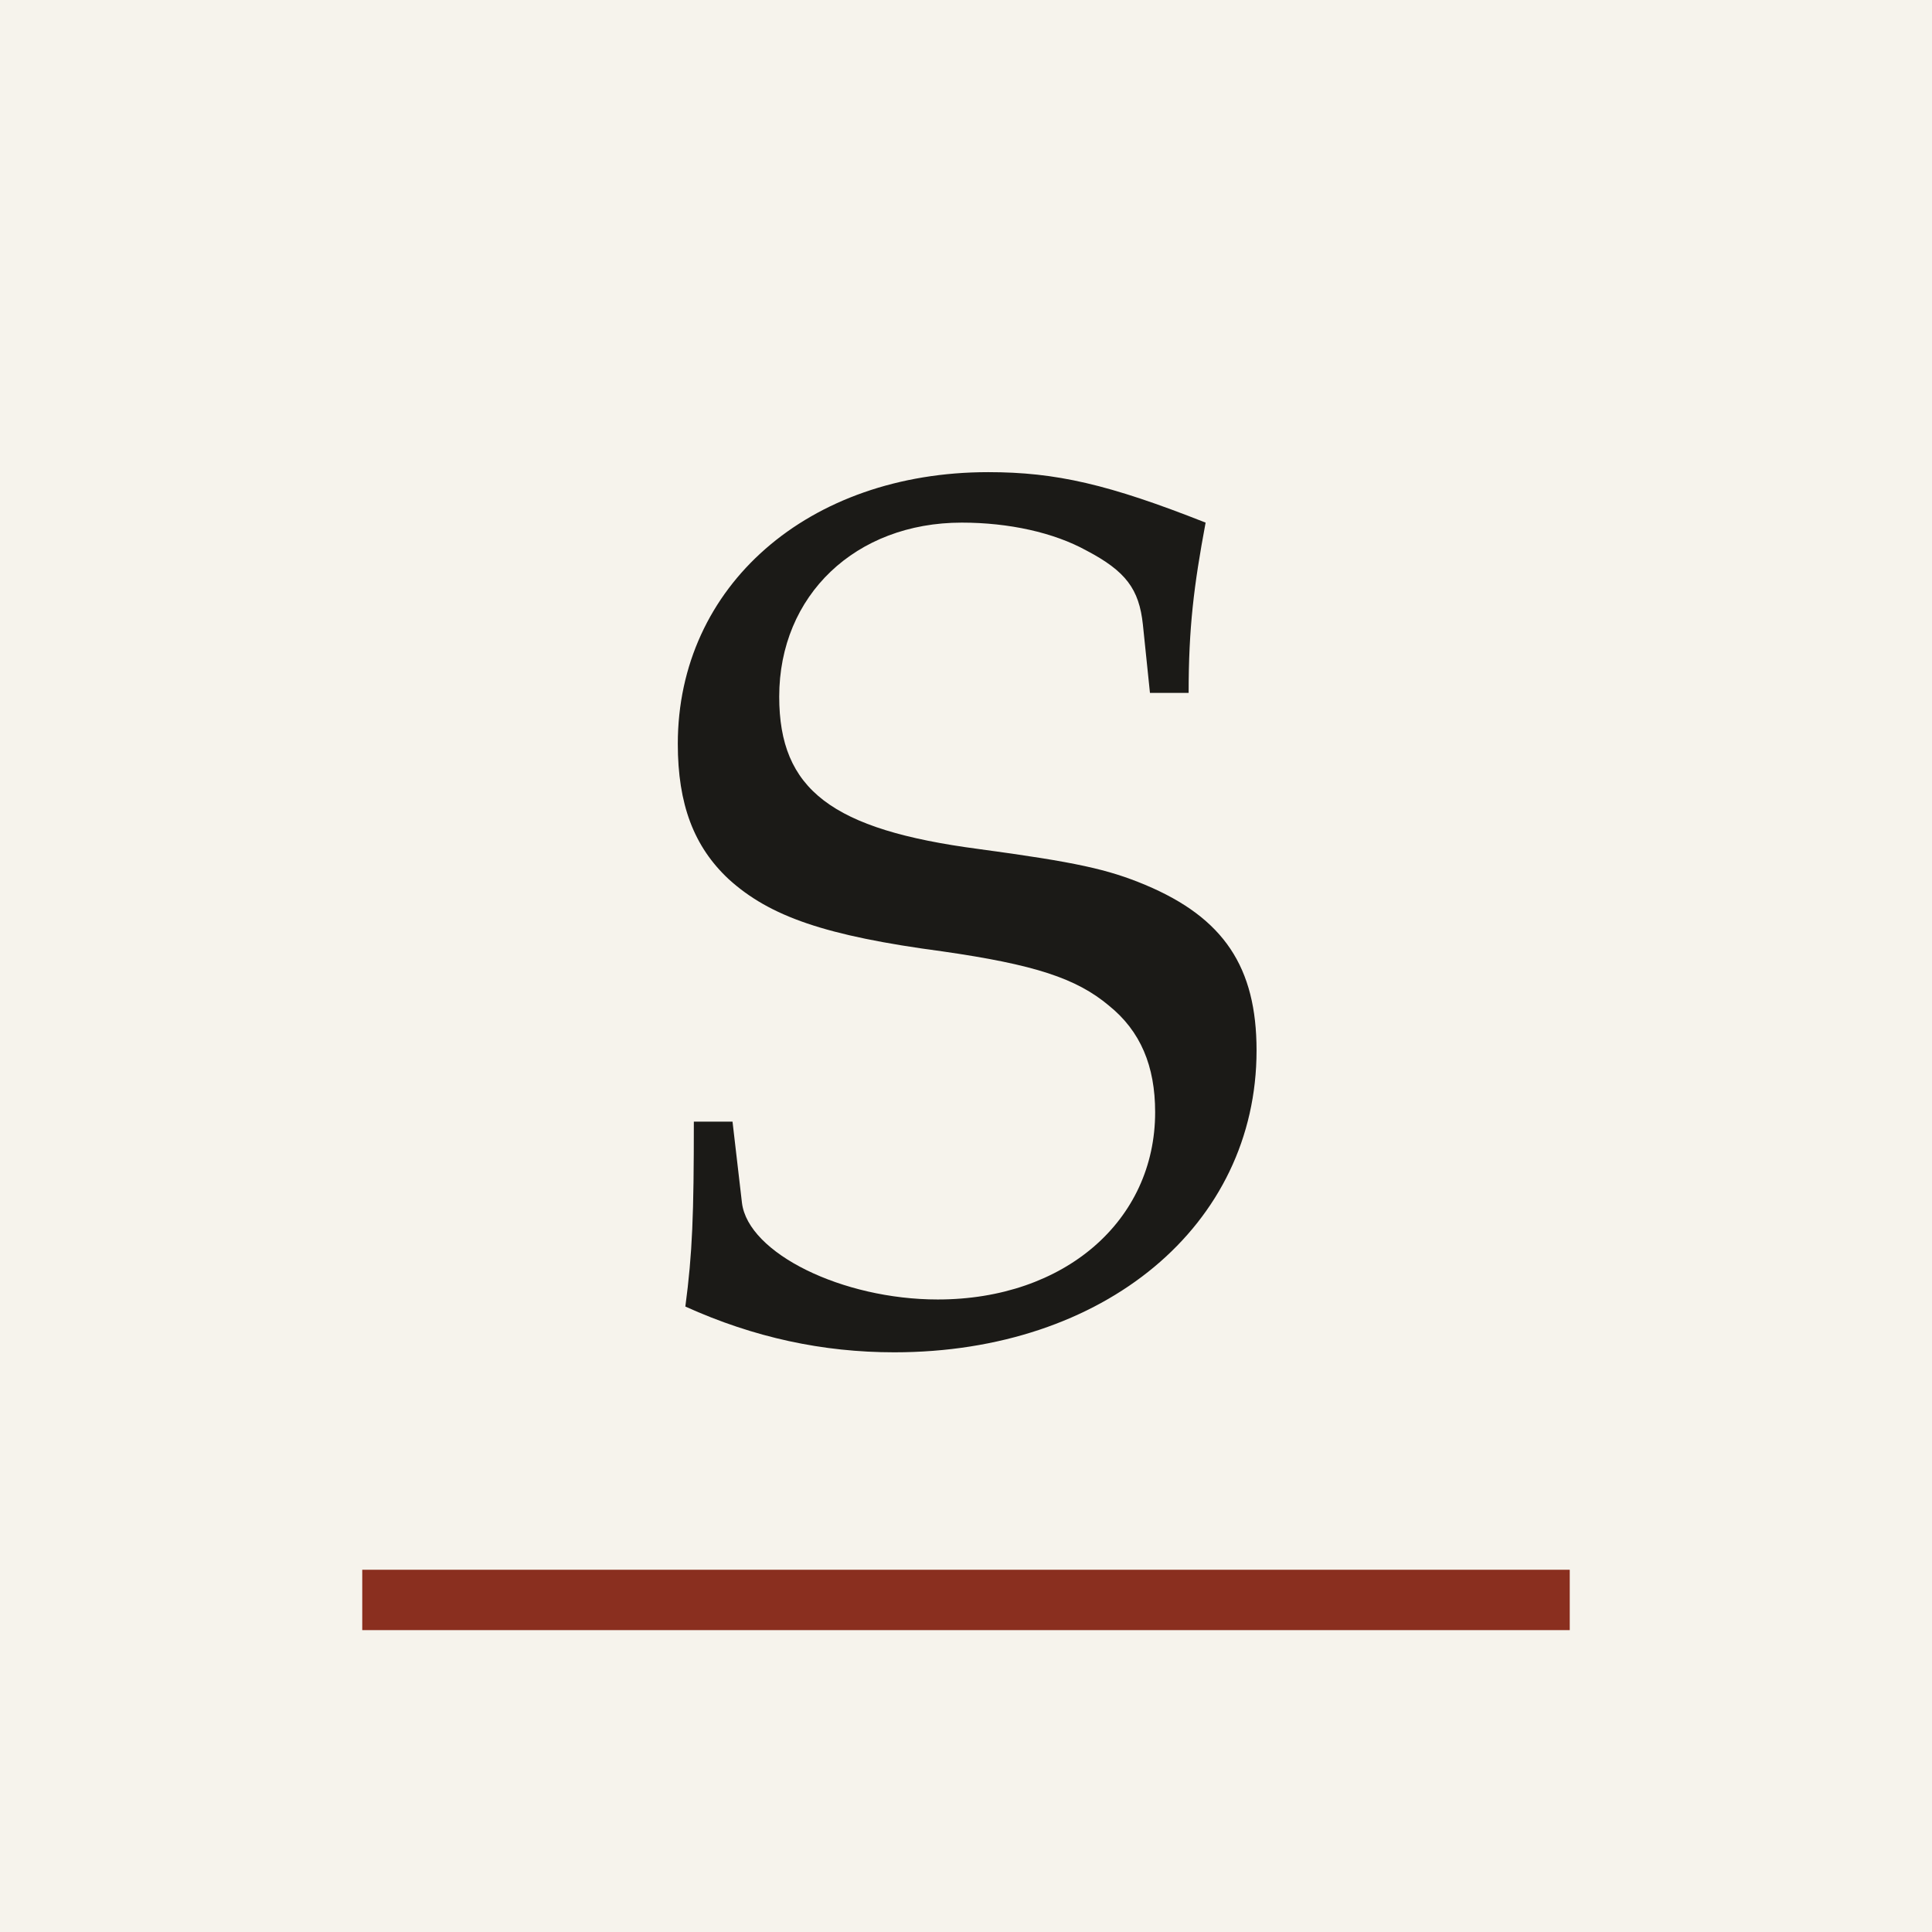
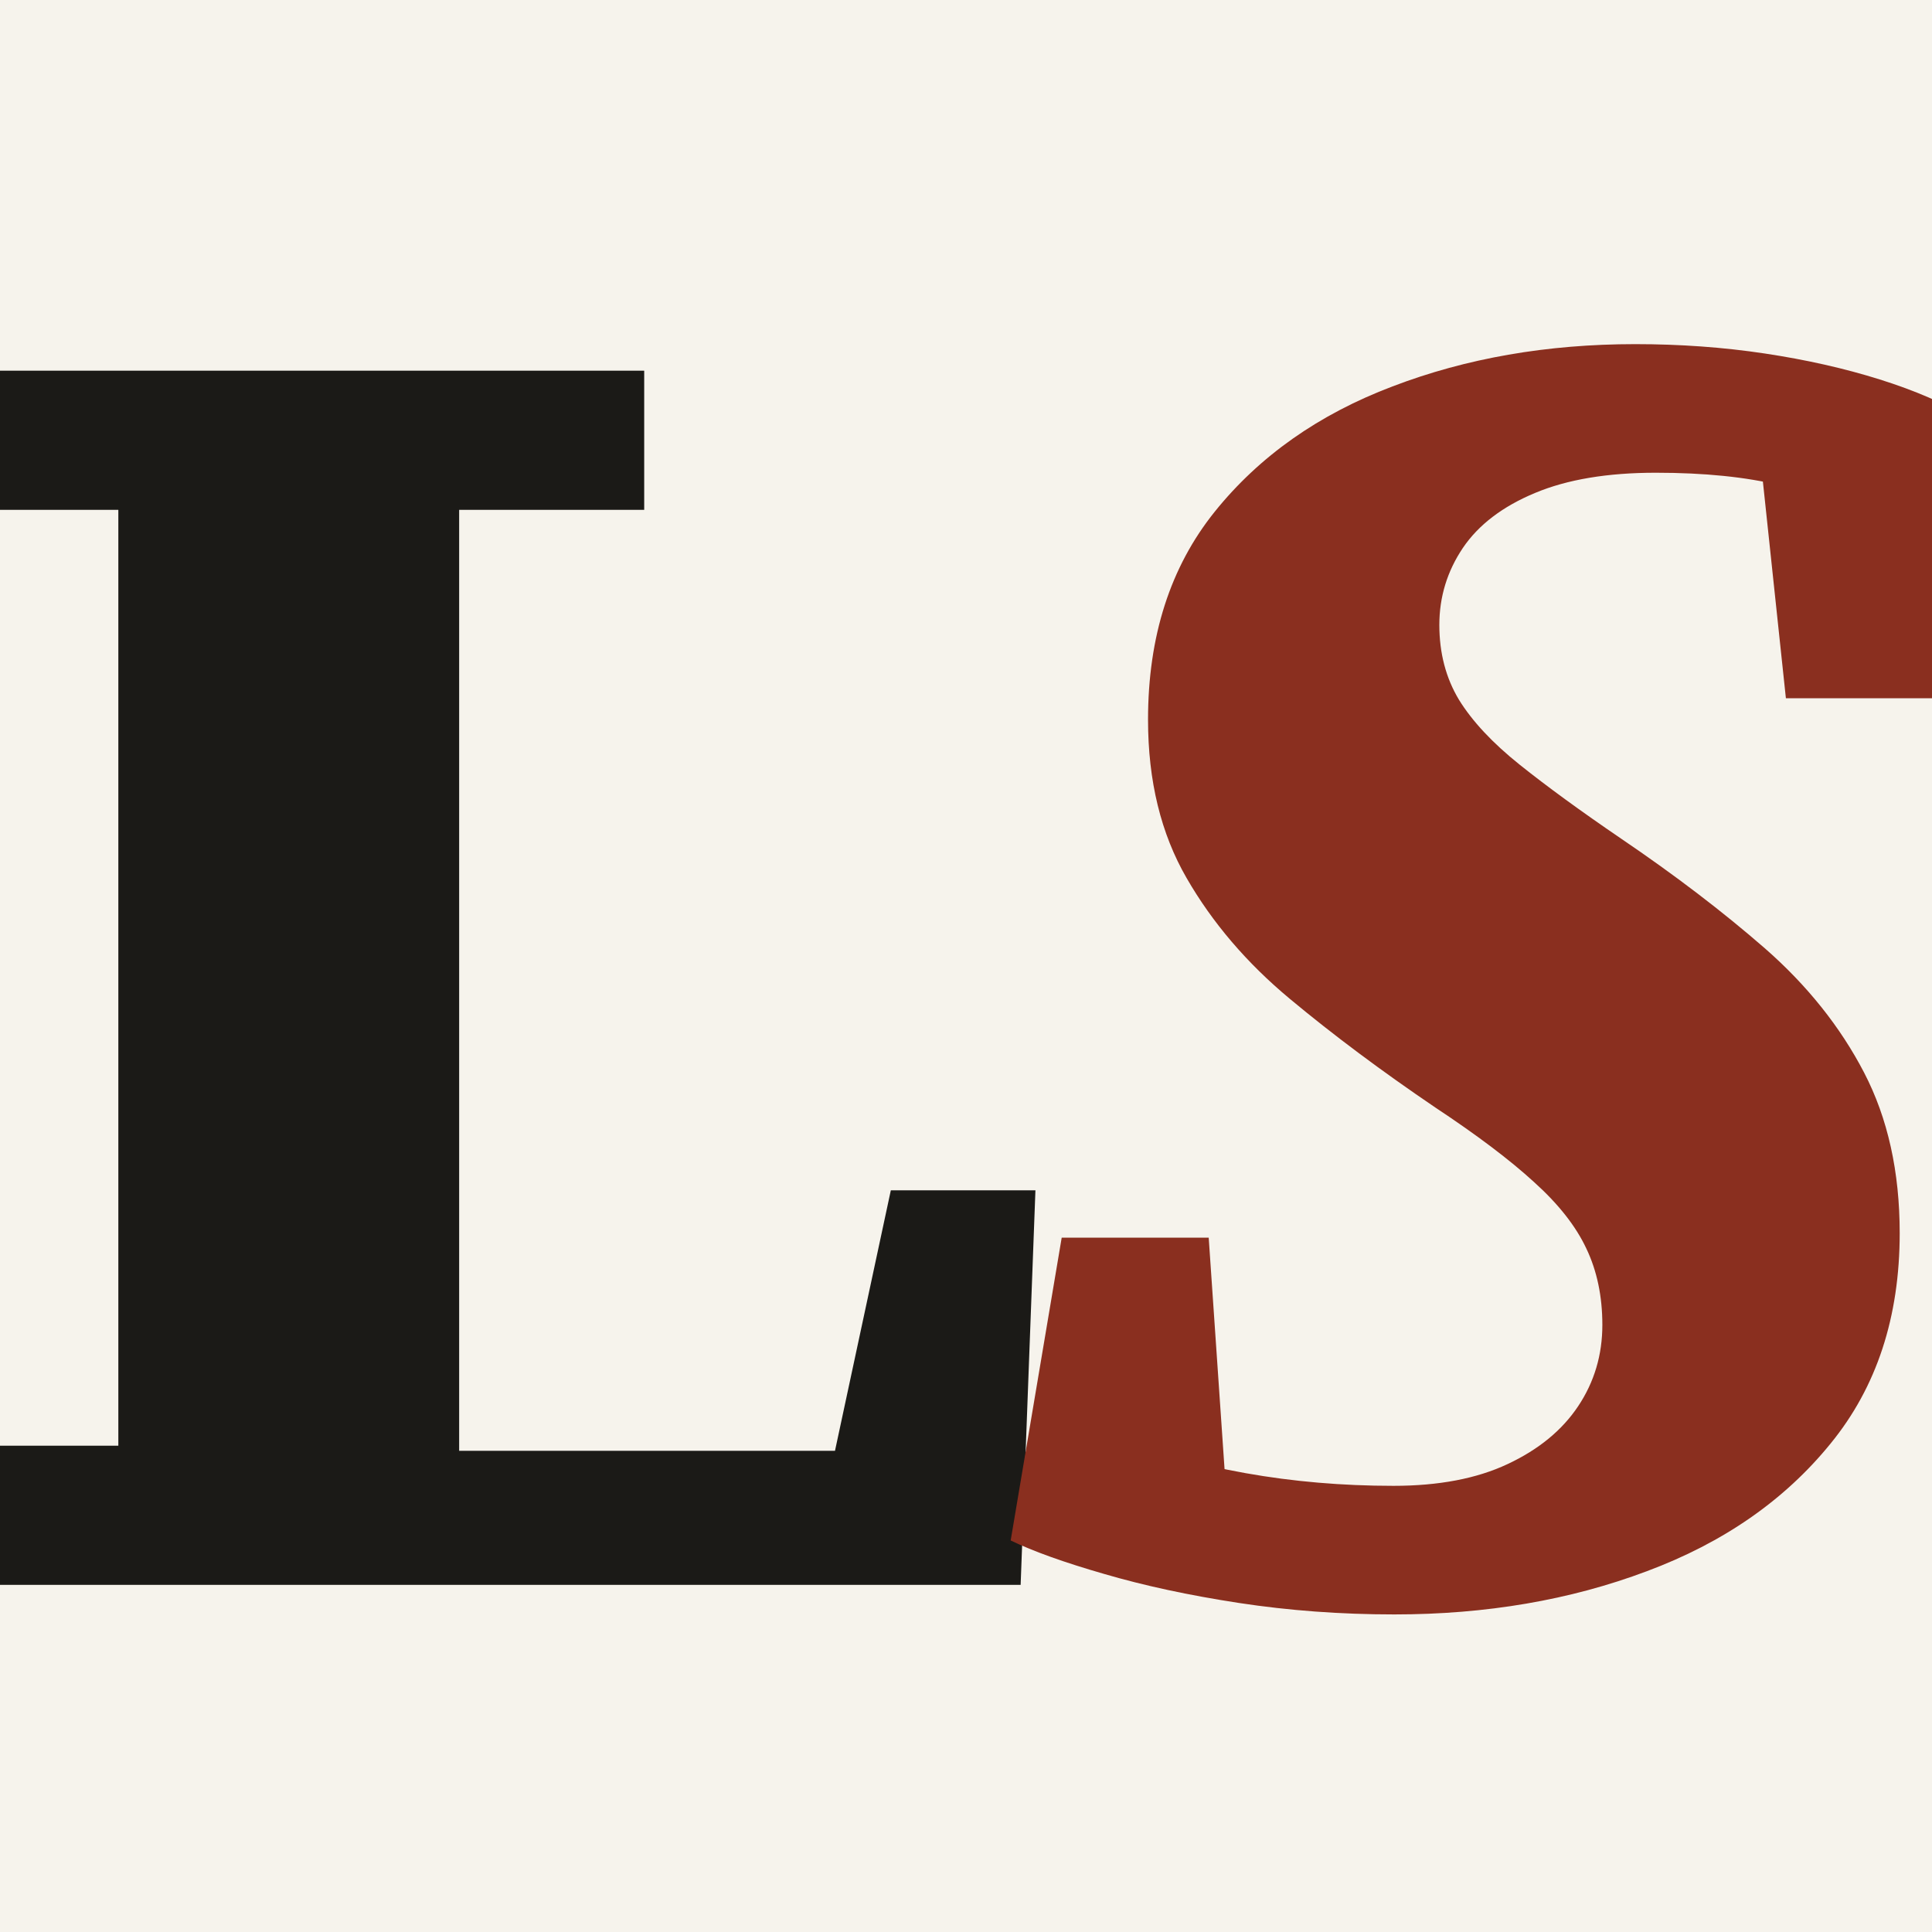
<svg xmlns="http://www.w3.org/2000/svg" viewBox="0 0 64 64">
-   <rect width="64" height="64" fill="#f6f3ec" />
-   <text x="32" y="44" text-anchor="middle" font-family="Iowan Old Style, Palatino, Georgia, serif" font-size="40" fill="#1b1a17">S</text>
-   <rect x="12" y="52" width="40" height="2" fill="#8a2f1f" />
+   <style>.bg{fill:#f6f3ec}.l{fill:#1b1a17}.s{fill:#8a2f1f}@media (prefers-color-scheme:dark){.bg{fill:#161513}.l{fill:#ece8df}.s{fill:#d49a7a}}</style>
+   <rect width="64" height="64" class="bg" />
+   <path class="l" d="M-1.23 52.5V47.89H5.88H6.86V52.5ZM3.92 52.5Q3.92 49.52 3.92 46.54Q3.92 43.56 3.92 40.57Q3.92 37.59 3.92 34.62V30.12Q3.92 27.1 3.92 24.15Q3.92 21.2 3.92 18.22Q3.92 15.25 3.92 12.28H15.21Q15.21 15.28 15.21 18.24Q15.21 21.2 15.21 24.15Q15.21 27.1 15.21 30.12V34.62Q15.21 37.59 15.21 40.58Q15.21 43.56 15.21 46.54Q15.21 49.52 15.21 52.5ZM10.67 52.5V48.06H29.66L27.06 50.86L29.51 39.43H34.3L33.81 52.5ZM-1.23 16.89V12.28H21.34V16.89H13.25H5.88Z" />
+   <path class="s" d="M33.48 51.03 35.17 41H40.04L40.72 50.93L37.21 47.6Q38.89 48.38 41.26 48.8Q43.62 49.22 46.16 49.22Q48.41 49.22 49.94 48.5Q51.48 47.78 52.28 46.58Q53.08 45.38 53.08 43.89Q53.08 42.47 52.55 41.36Q52.03 40.25 50.82 39.16Q49.62 38.06 47.55 36.69Q44.88 34.88 42.73 33.09Q40.59 31.31 39.31 29.09Q38.03 26.88 38.03 23.84Q38.03 19.7 40.24 16.95Q42.46 14.19 46.13 12.8Q49.79 11.4 54.17 11.4Q56.4 11.4 58.46 11.71Q60.52 12.02 62.27 12.57Q64.02 13.12 65.23 13.85L64.03 23.13H59.16L58.18 13.9L62.09 17.23Q60.7 16.5 58.98 16.08Q57.27 15.66 54.85 15.66Q52.45 15.66 50.85 16.33Q49.24 17 48.46 18.15Q47.68 19.31 47.68 20.7Q47.68 22.1 48.33 23.18Q48.99 24.25 50.34 25.33Q51.69 26.41 53.7 27.78Q56.37 29.59 58.47 31.42Q60.57 33.26 61.75 35.53Q62.93 37.8 62.93 40.85Q62.93 45.02 60.64 47.82Q58.36 50.63 54.55 52.05Q50.75 53.48 46.19 53.48Q43.53 53.48 41.04 53.1Q38.56 52.72 36.58 52.14Q34.6 51.57 33.48 51.03Z" />
</svg>
